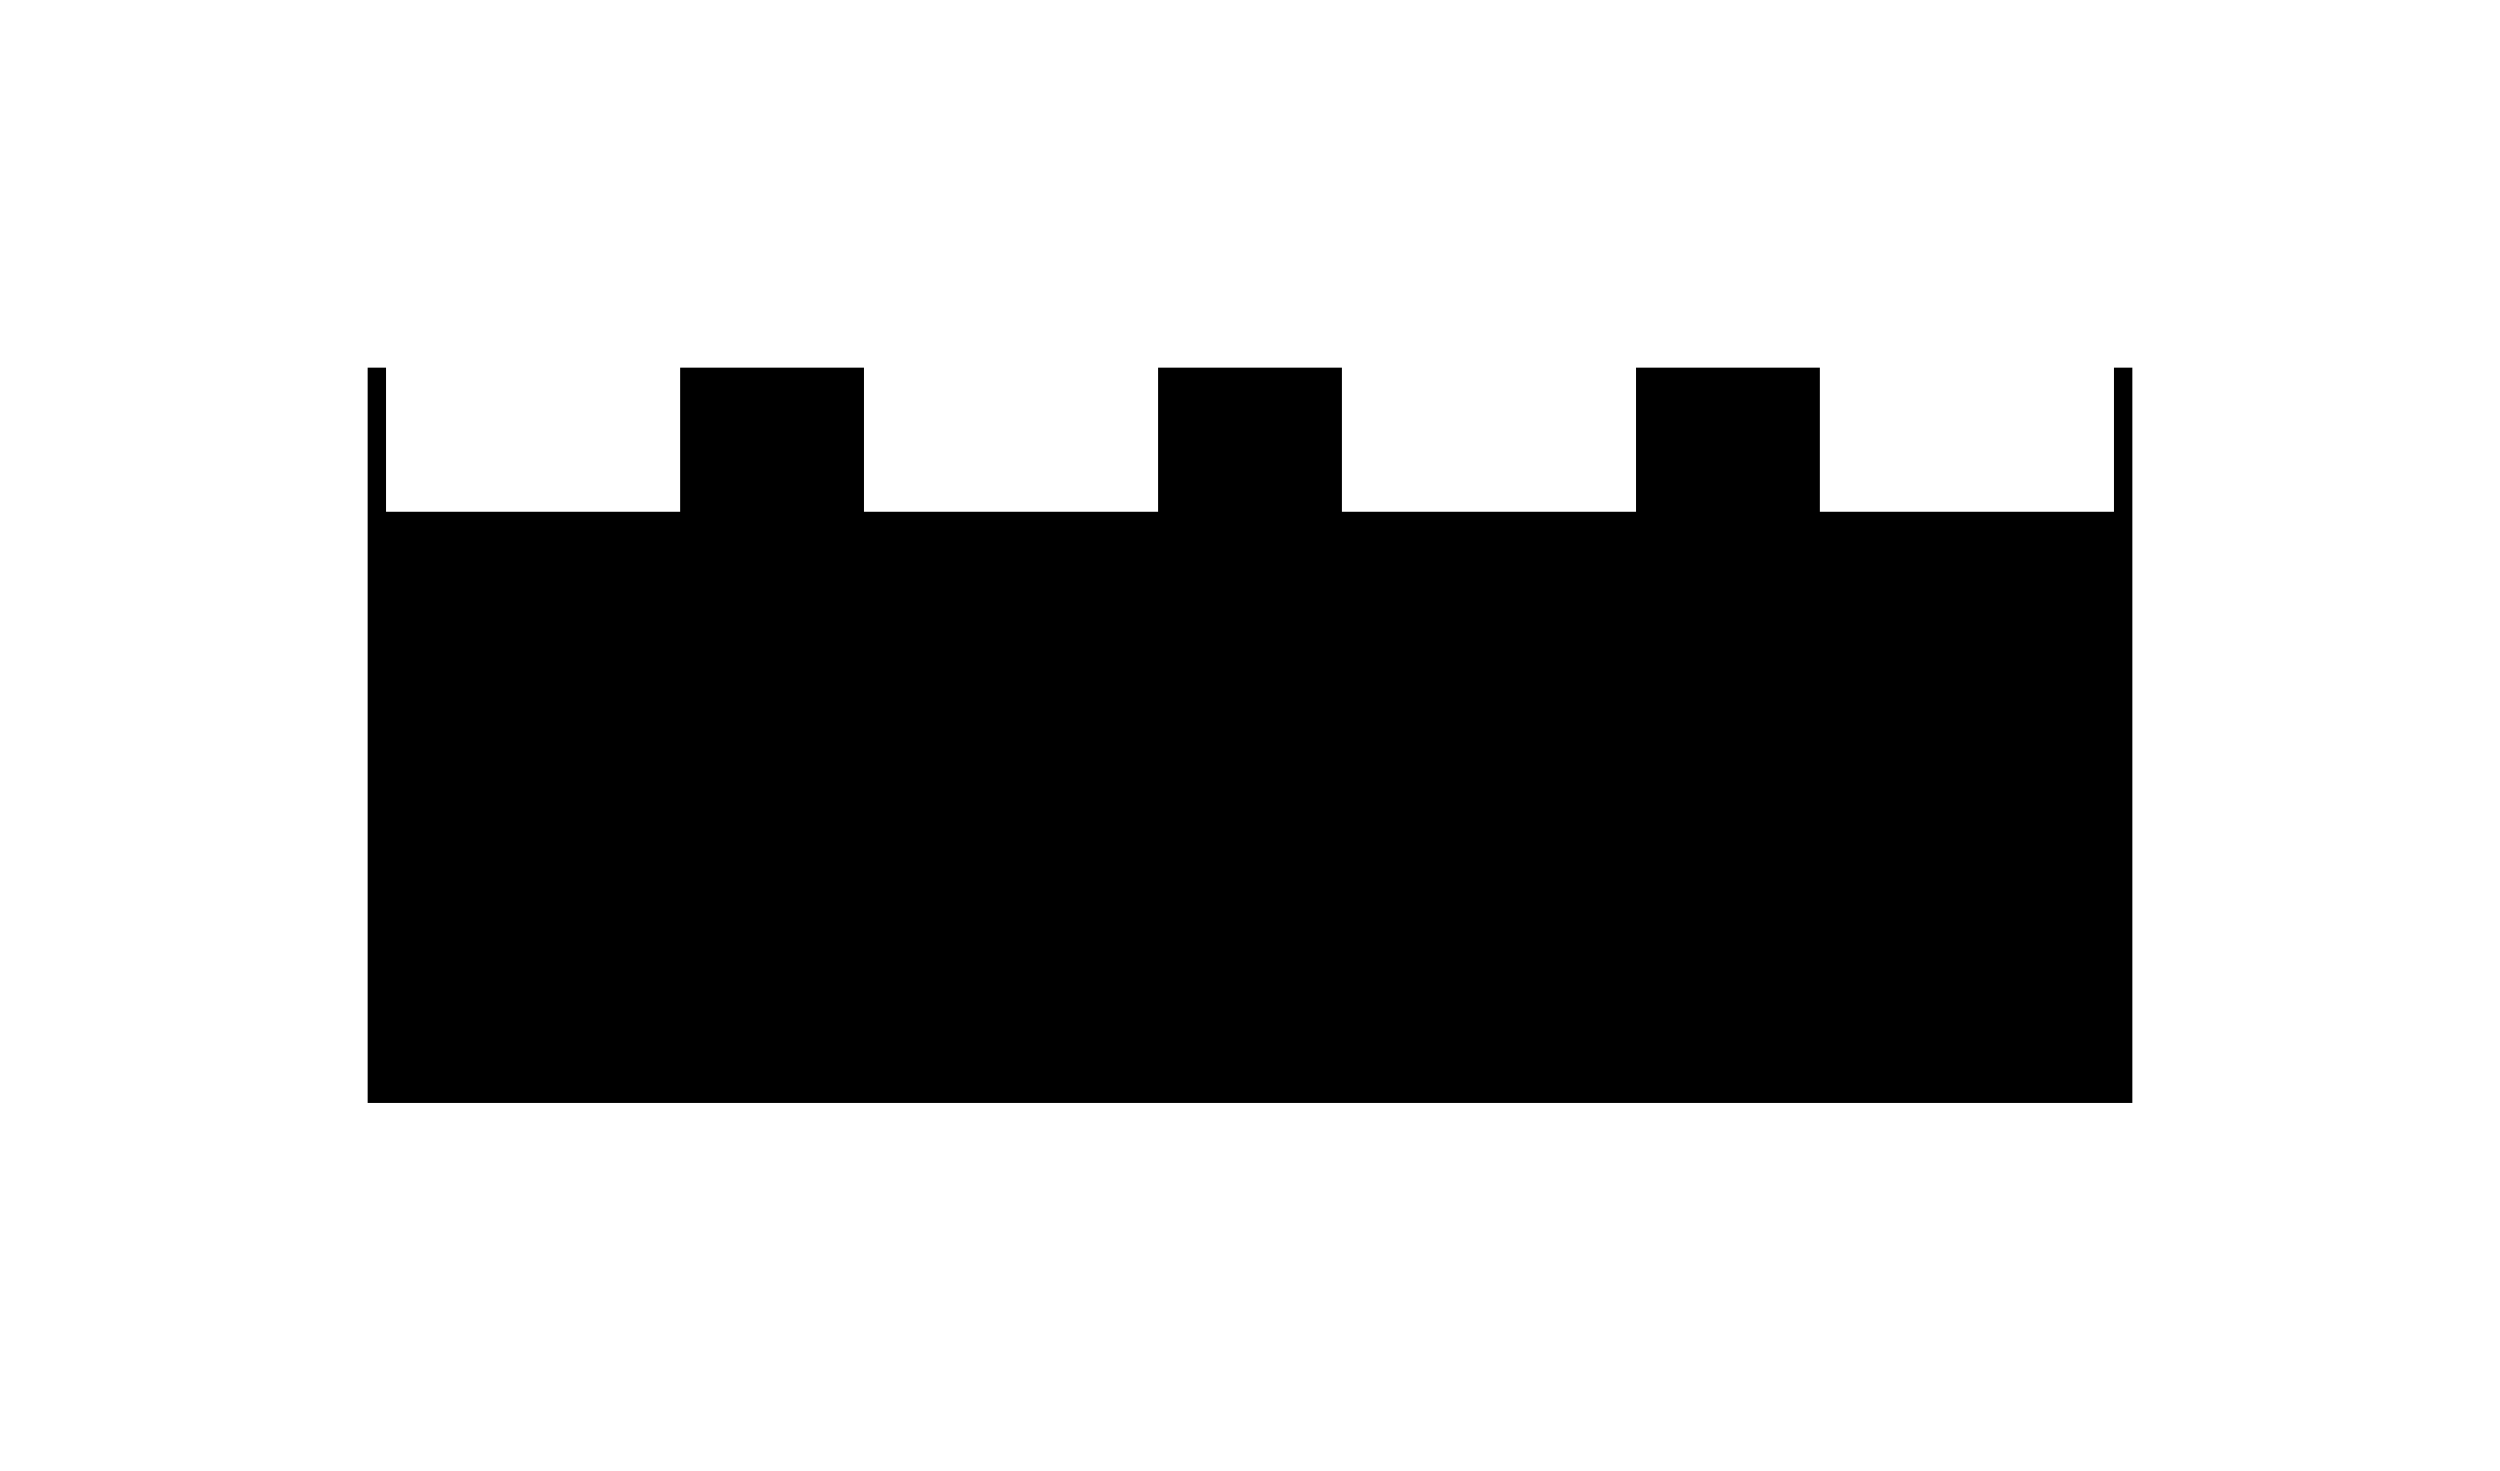
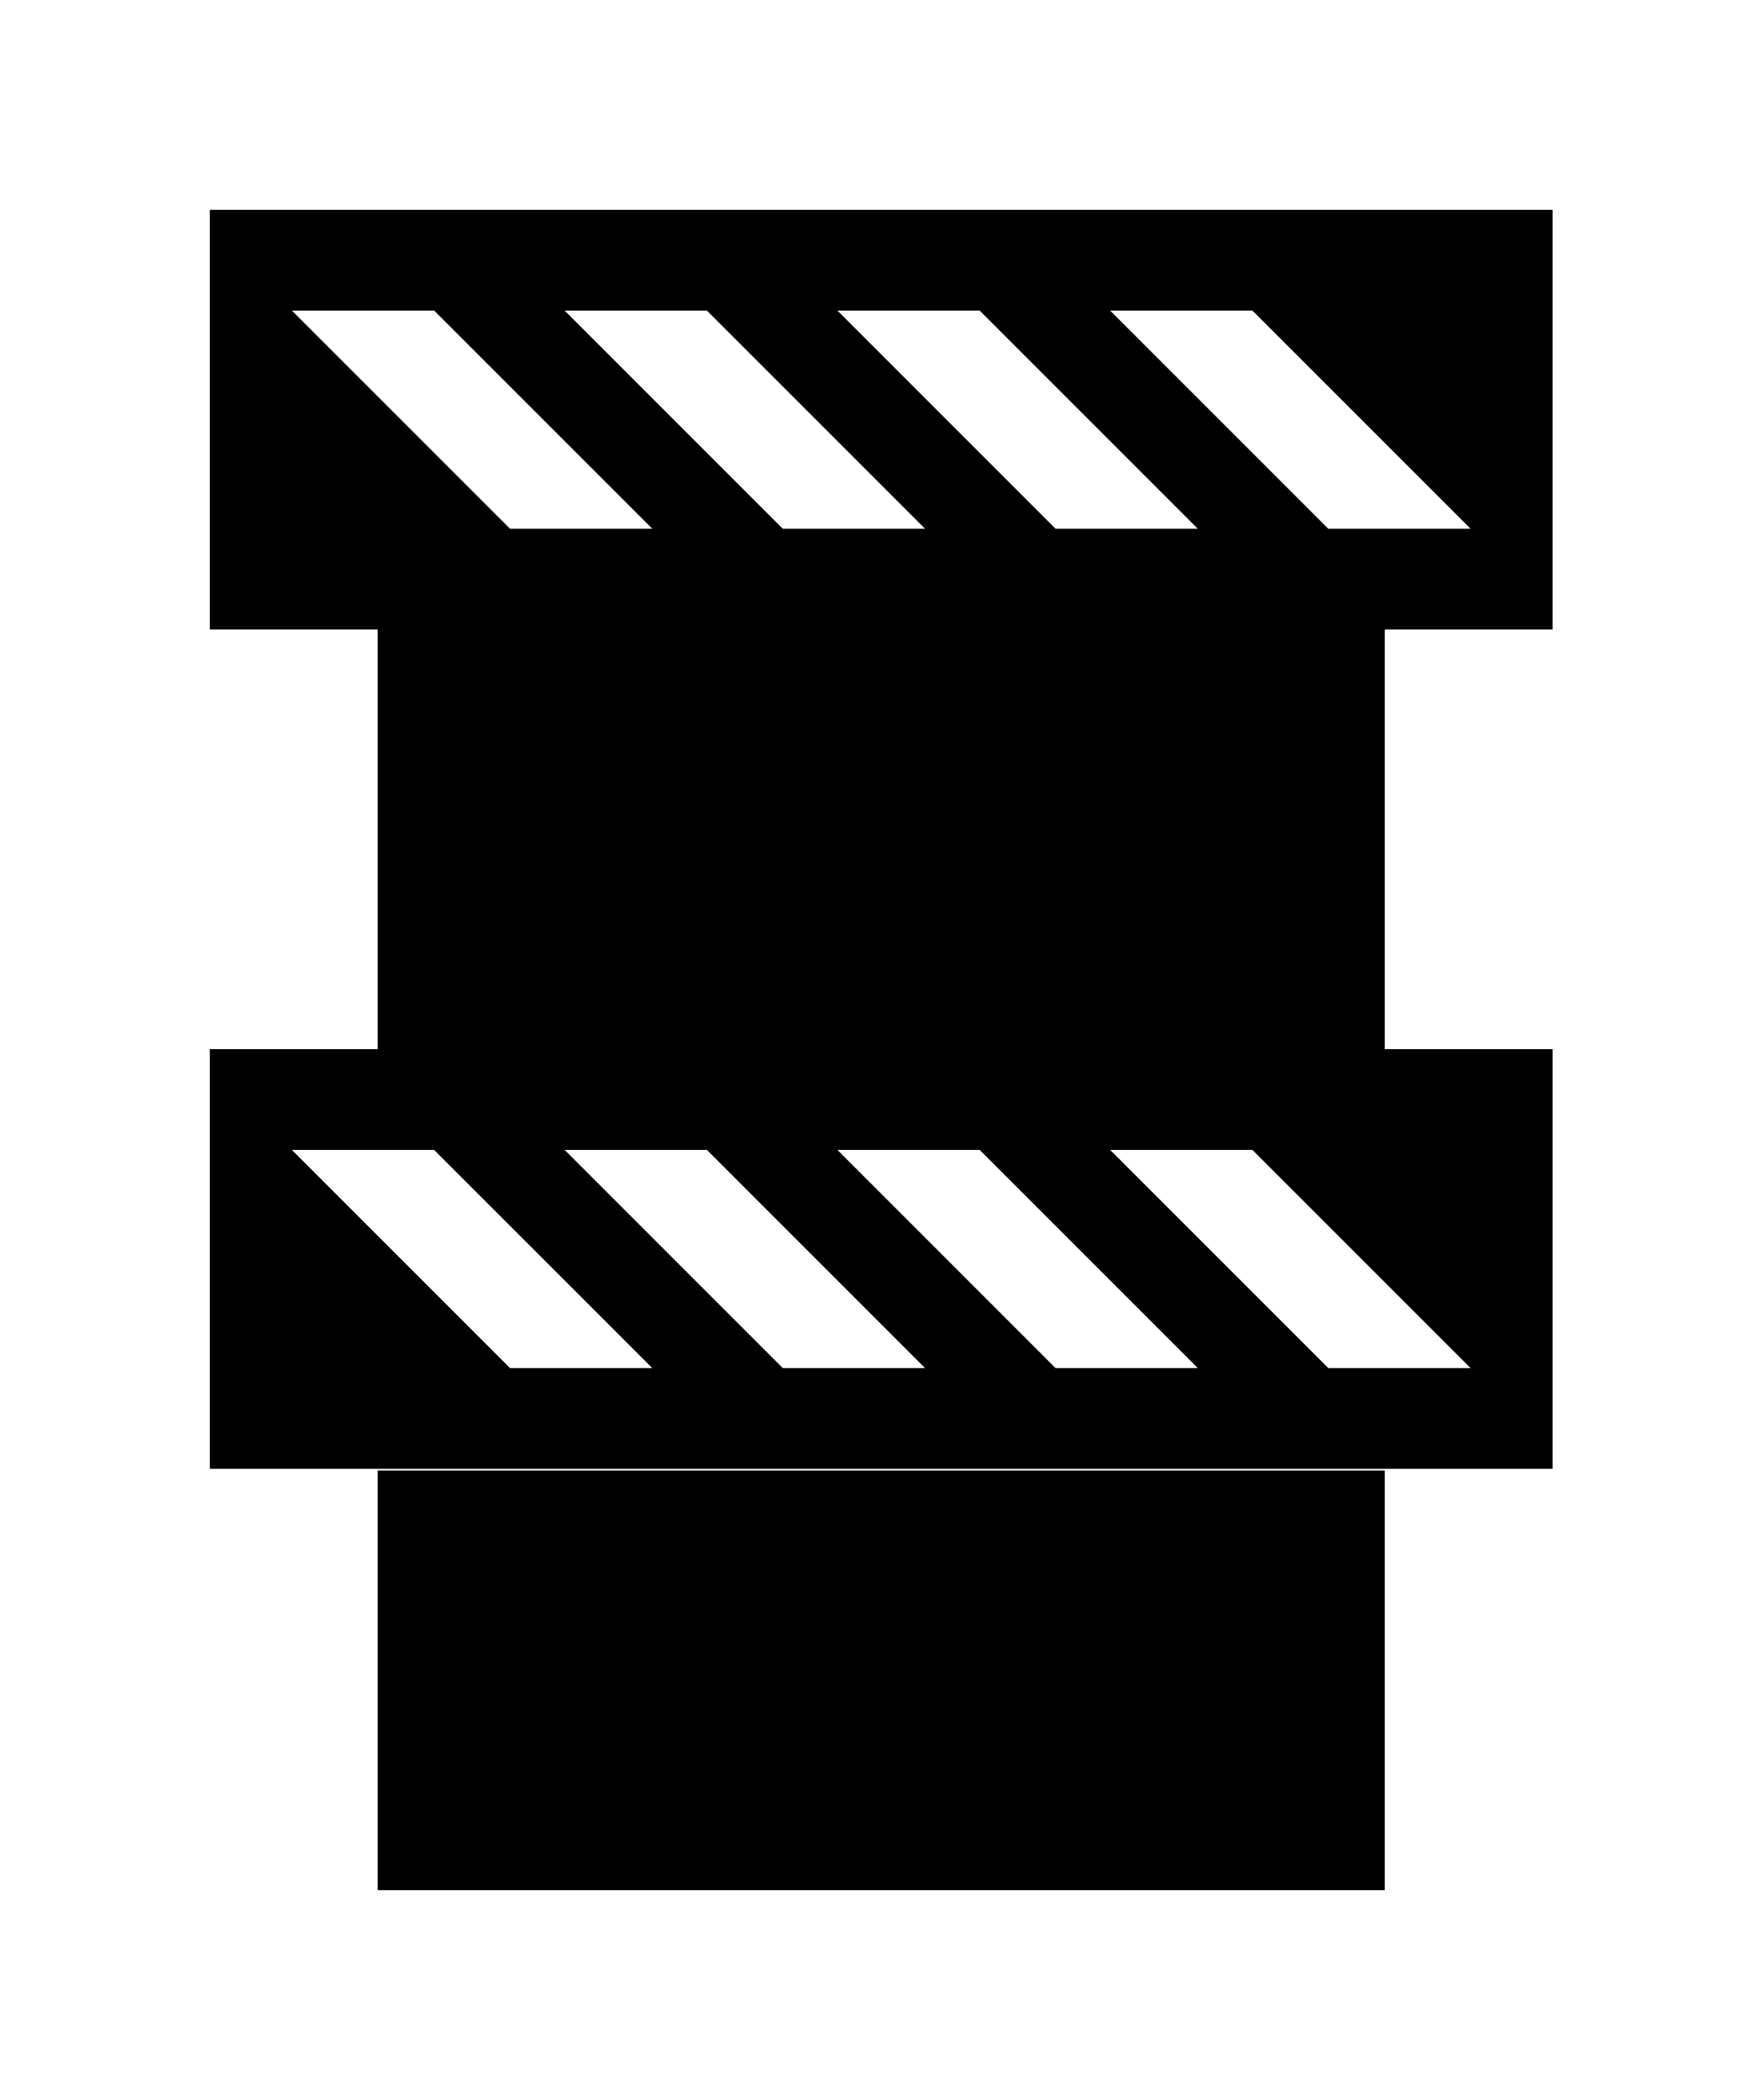
- <svg xmlns="http://www.w3.org/2000/svg" version="1.1" viewBox="-3.4 1.008 6.8 4" fill="black" stroke="none">
-   <path d="M 1.55 2.008 L 1.05 2.008 L 1.05 2.4 L 0.25 2.4 L 0.25 2.008 L -0.25 2.008 L -0.25 2.4 L -1.05 2.4 L -1.05 2.008 L -1.55 2.008 L -1.55 2.4 L -2.35 2.4 L -2.35 2.008 L -2.4 2.008 L -2.4 4.008 L 2.4 4.008 L 2.4 2.008 L 2.35 2.008 L 2.35 2.4 L 1.55 2.4 L 1.55 2.008 Z" />
+ <svg xmlns="http://www.w3.org/2000/svg" version="1.1" viewBox="-4.2 -5 8.4 10.008" fill="black" stroke="none">
+   <path fill-rule="evenodd" d="M -2.4 -1 L -2.4 -2 L -3.2 -2 L -3.2 -4 L 3.2 -4 L 3.2 -2 L 2.4 -2 L 2.4 -1 L 2.4 0 L 3.2 0 L 3.2 2 L -3.2 2 L -3.2 0 L -2.4 0 L -2.4 -1 Z M 1.091 0.48 L 1.769 0.48 L 2.809 1.52 L 2.131 1.52 L 1.091 0.48 Z M -0.209 0.48 L 0.469 0.48 L 1.509 1.52 L 0.831 1.52 L -0.209 0.48 Z M -1.509 0.48 L -0.831 0.48 L 0.209 1.52 L -0.469 1.52 L -1.509 0.48 Z M -2.809 0.48 L -2.131 0.48 L -1.091 1.52 L -1.769 1.52 L -2.809 0.48 Z M 1.091 -3.52 L 1.769 -3.52 L 2.809 -2.48 L 2.131 -2.48 L 1.091 -3.52 Z M -0.209 -3.52 L 0.469 -3.52 L 1.509 -2.48 L 0.831 -2.48 L -0.209 -3.52 Z M -1.509 -3.52 L -0.831 -3.52 L 0.209 -2.48 L -0.469 -2.48 L -1.509 -3.52 Z M -2.809 -3.52 L -2.131 -3.52 L -1.091 -2.48 L -1.769 -2.48 L -2.809 -3.52 Z M -2.4 4.008 L 2.4 4.008 L 2.4 2.008 L -2.4 2.008 L -2.4 4.008 Z" />
</svg>
